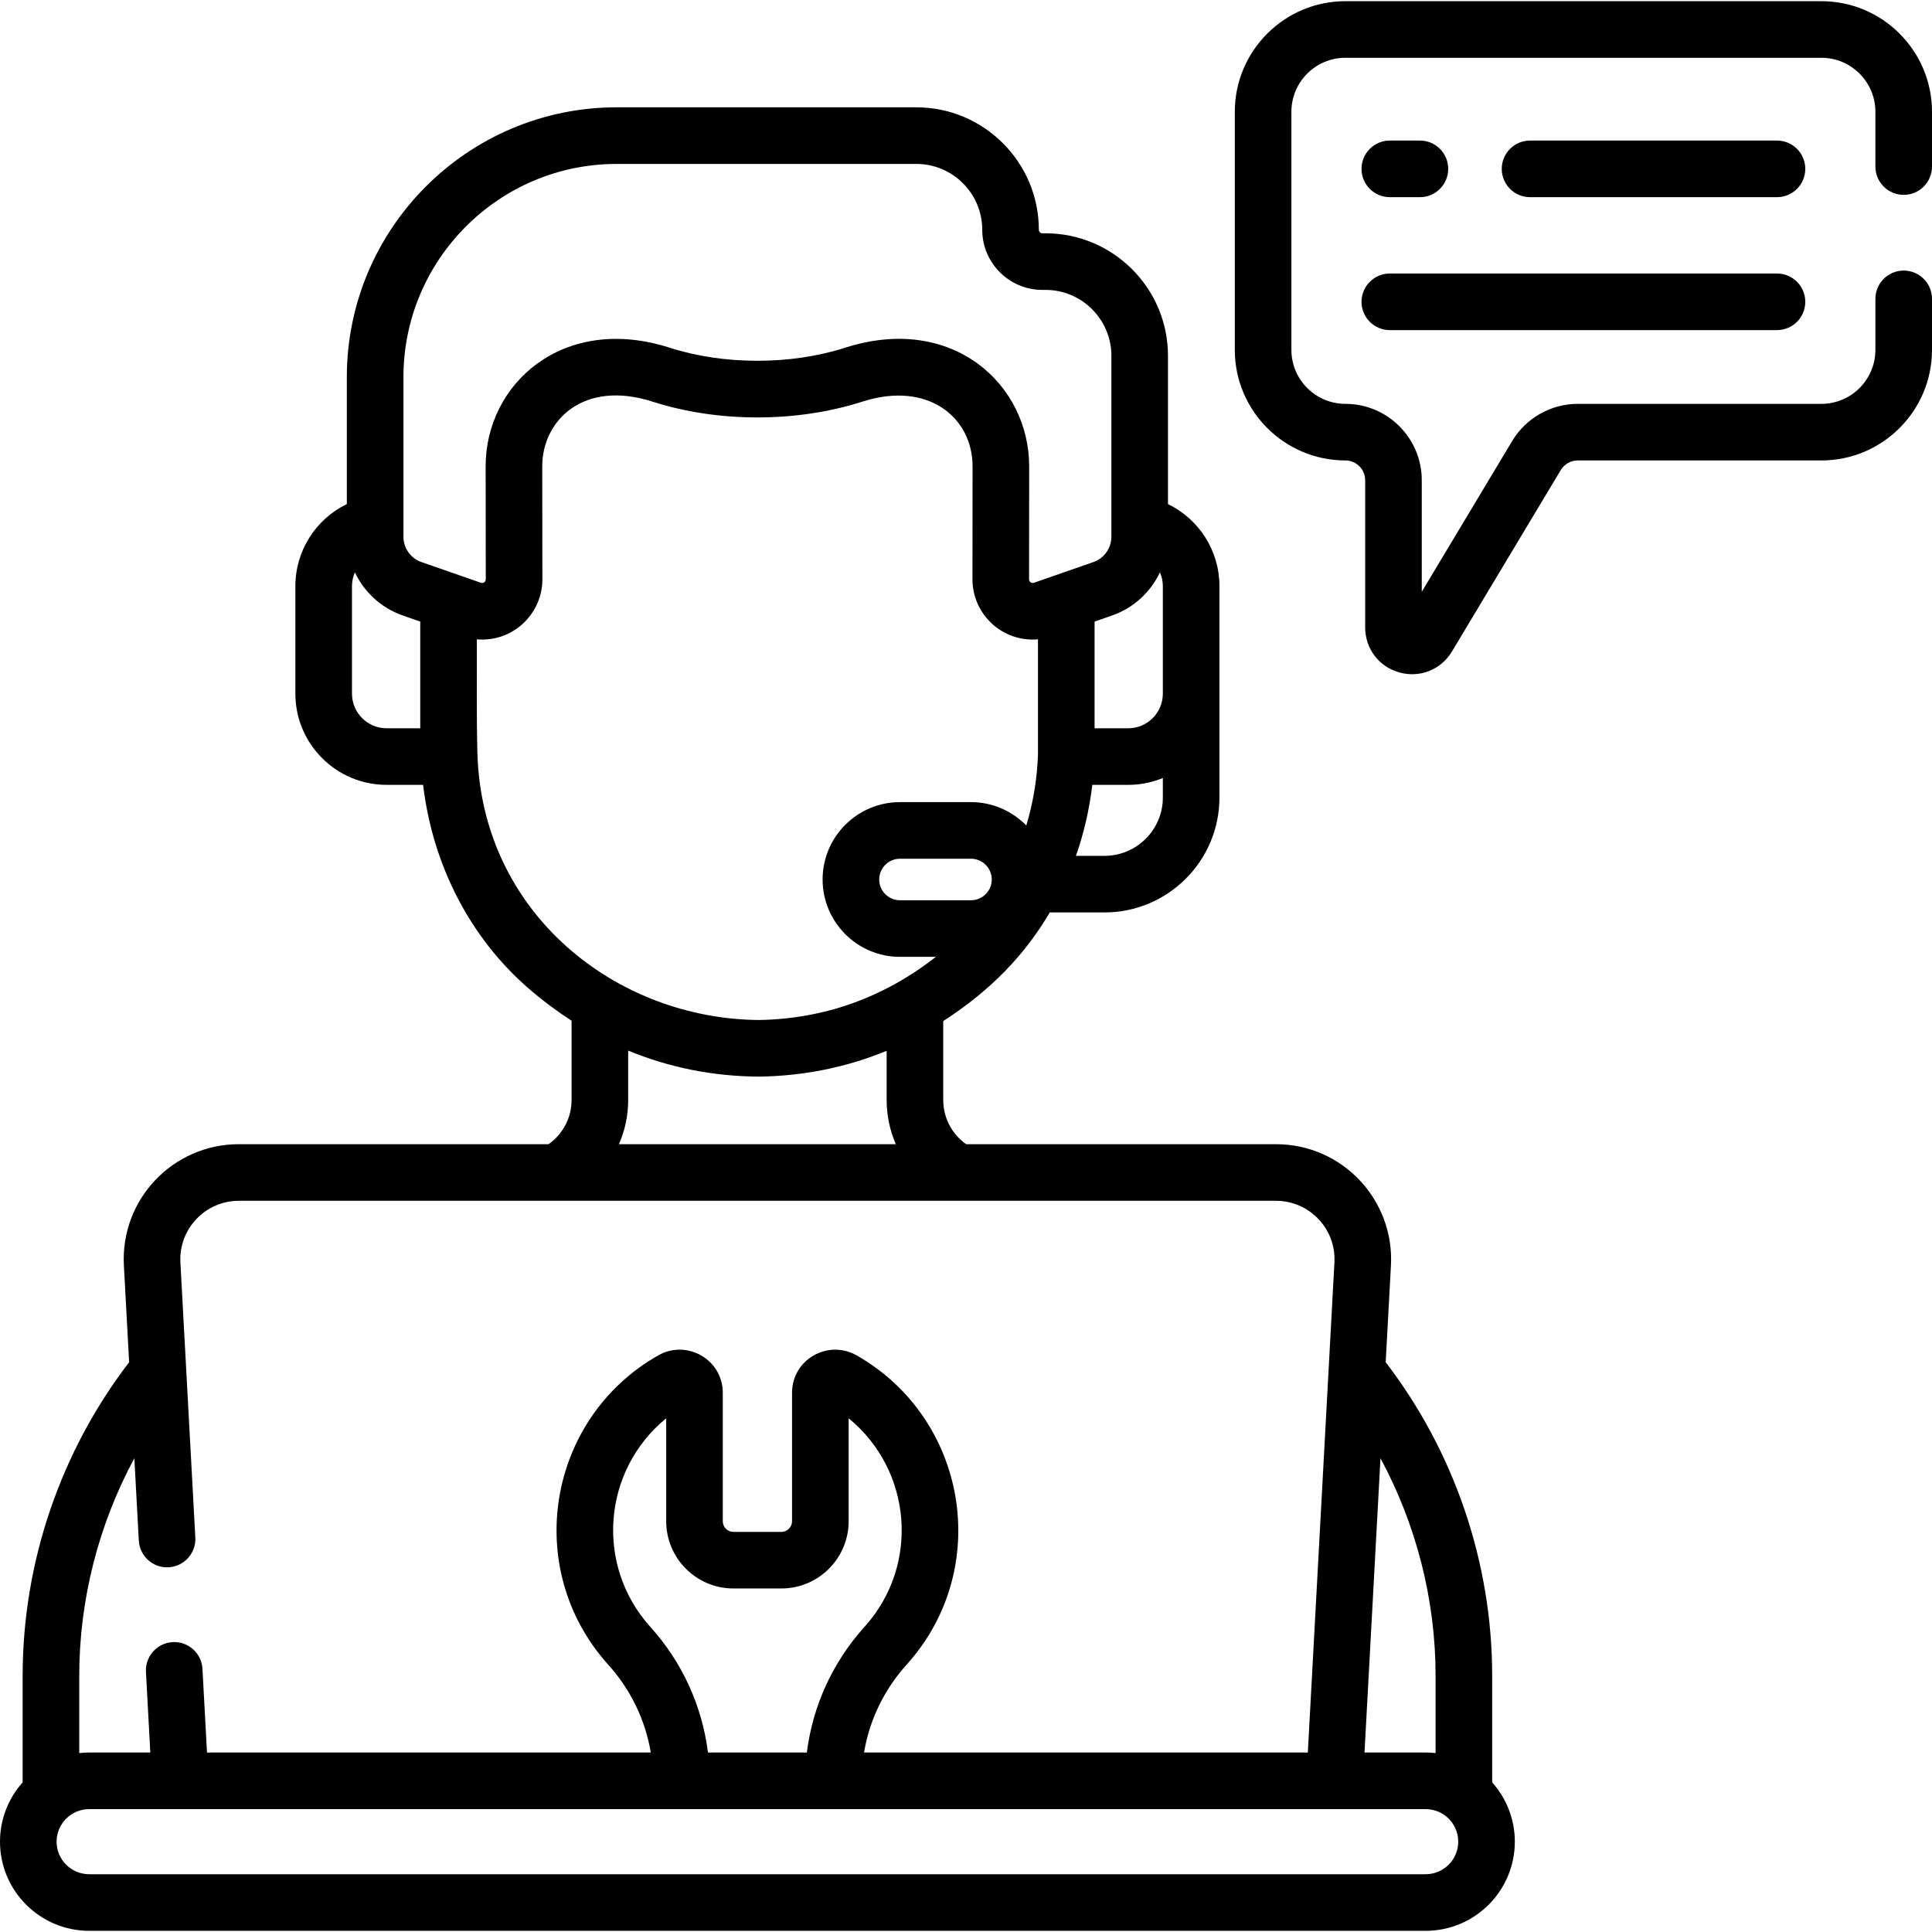
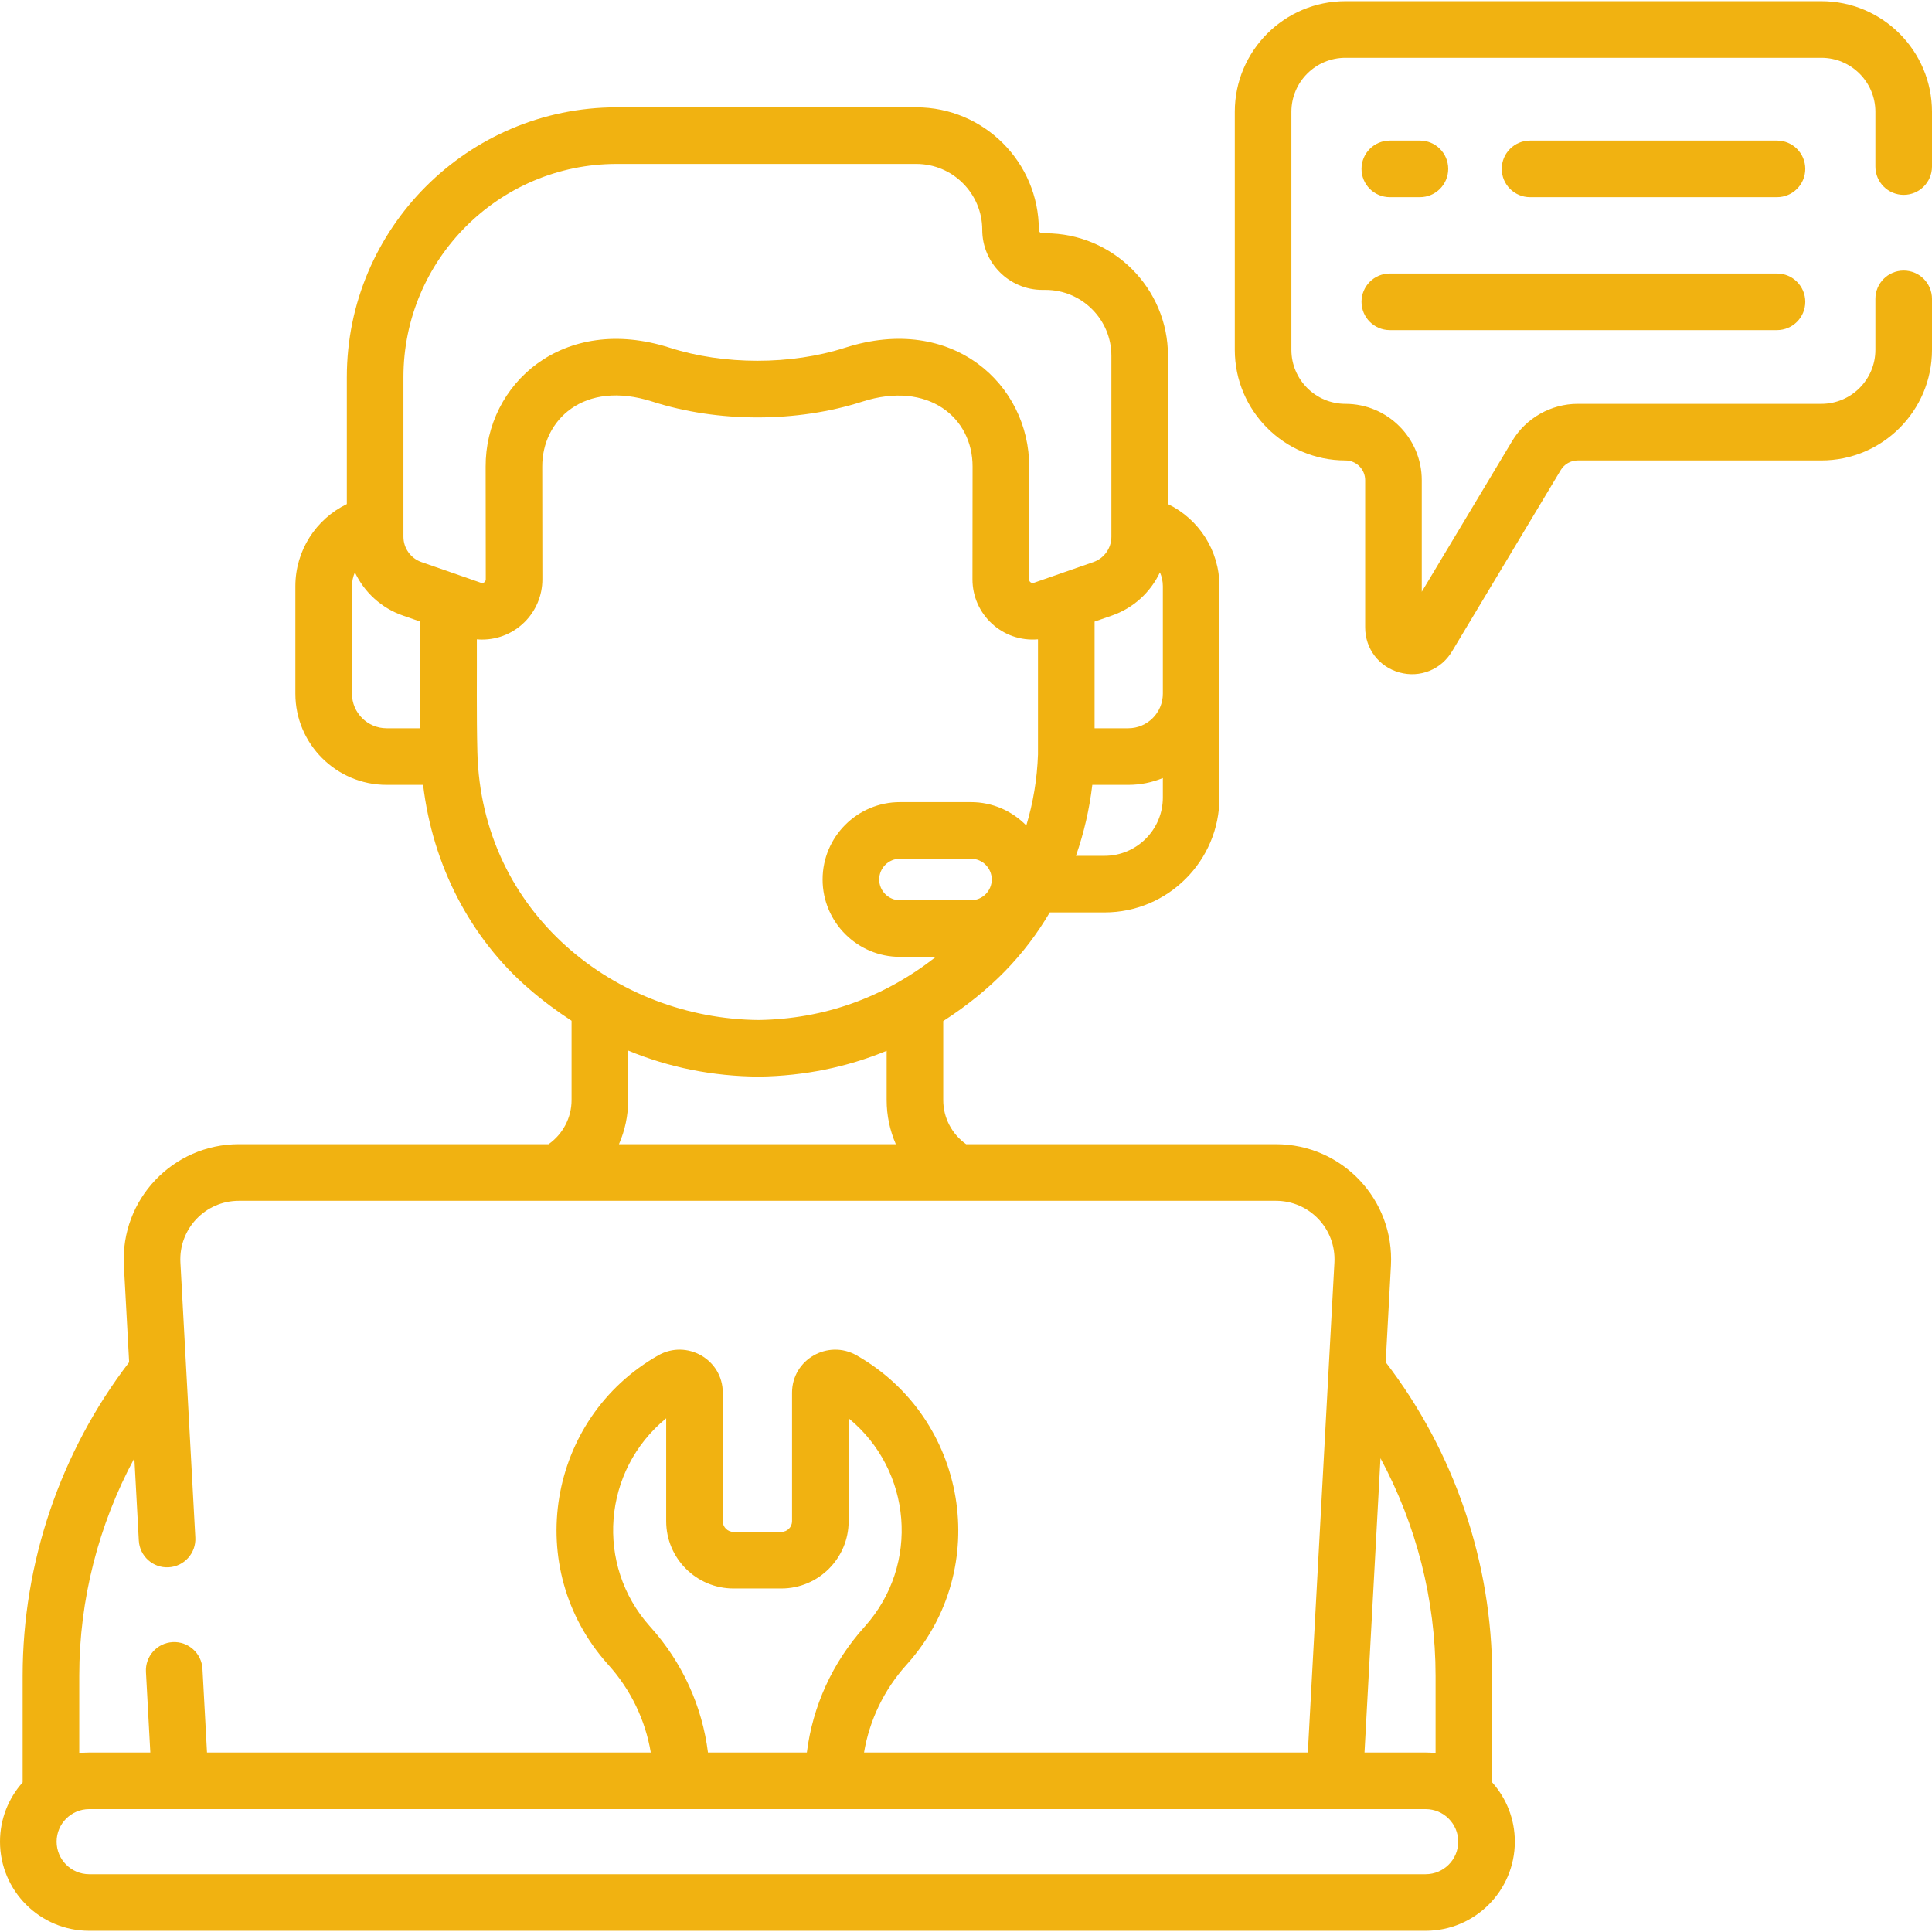
<svg xmlns="http://www.w3.org/2000/svg" version="1.1" x="0" y="0" viewBox="0 0 512 512" style="enable-background:new 0 0 512 512" xml:space="preserve">
  <g>
    <g>
      <g>
-         <path d="m470.919 37.252h-65.441c-4.142 0-7.5 3.358-7.5 7.5s3.358 7.5 7.5 7.5h65.441c4.142 0 7.5-3.358 7.5-7.5s-3.357-7.5-7.5-7.5z" fill="currentColor" data-original="#000000" />
-         <path d="m368.316 52.252h7.977c4.142 0 7.5-3.358 7.5-7.5s-3.358-7.5-7.5-7.5h-7.977c-4.142 0-7.5 3.358-7.5 7.5s3.358 7.5 7.5 7.5z" fill="currentColor" data-original="#000000" />
-         <path d="m368.316 87.484h102.604c4.142 0 7.5-3.358 7.5-7.5s-3.358-7.5-7.5-7.5h-102.604c-4.142 0-7.5 3.358-7.5 7.5s3.358 7.5 7.5 7.5z" fill="currentColor" data-original="#000000" />
-         <path d="m395.443 444.1c0-29.959-10.002-59.35-28.22-83.097l1.39-25.605c.946-17.43-12.886-32.176-30.478-32.176h-82.098c-3.777-2.669-6.068-7.004-6.068-11.686v-20.941c12.729-8.232 21.666-17.62 28.231-28.792h14.514c16.791 0 30.451-13.66 30.451-30.451v-56.012c0-9.447-5.465-17.798-13.638-21.749v-39.31c0-17.896-14.559-32.456-32.455-32.456h-.841c-.512 0-.928-.417-.928-.928 0-17.896-14.56-32.456-32.456-32.456h-79.429c-39.427 0-71.504 32.077-71.504 71.504v33.645c-8.172 3.951-13.638 12.302-13.638 21.749v28.486c0 13.328 10.843 24.171 24.171 24.171h9.682c2.506 21.196 12.449 40.554 28.023 54.012 3.654 3.158 7.433 5.979 11.32 8.499v21.028c0 4.668-2.3 9.004-6.094 11.686h-82.069c-17.456 0-31.431 14.61-30.477 32.176l1.39 25.605c-18.219 23.748-28.221 53.139-28.221 83.098v28.249c-3.729 4.179-6.001 9.684-6.001 15.712 0 13.028 10.599 23.626 23.627 23.626h354.19c13.028 0 23.627-10.599 23.627-23.626 0-6.028-2.272-11.533-6.001-15.711zm-15 0v20.483c-.863-.096-1.738-.149-2.626-.149h-16.208l4.233-77.99c9.493 17.631 14.601 37.494 14.601 57.656zm-73.047-292.422c.493 1.128.771 2.366.771 3.663v28.486c0 5.057-4.114 9.171-9.171 9.171h-8.919v-28.273l4.622-1.61c5.718-1.992 10.215-6.192 12.697-11.437zm-50.073 86.898h-18.822c-3.034 0-5.503-2.468-5.503-5.502s2.469-5.502 5.503-5.502h18.822c3.034 0 5.502 2.468 5.502 5.502s-2.468 5.502-5.502 5.502zm35.393-11.772h-7.581c2.112-6.022 3.57-12.33 4.339-18.806h9.522c3.245 0 6.341-.647 9.171-1.812v5.168c0 8.519-6.932 15.45-15.451 15.45zm-185.8-126.857c0-31.156 25.348-56.504 56.504-56.504h79.429c9.625 0 17.456 7.831 17.456 17.456 0 8.783 7.146 15.928 15.928 15.928h.841c9.625 0 17.455 7.831 17.455 17.456v47.963c0 3.018-1.915 5.712-4.765 6.705l-15.761 5.489c-.635.22-1.29-.238-1.29-.921l.029-29.804c.091-21.751-20.276-40.721-48.812-31.555-14.352 4.612-32.113 4.596-46.417 0-28.24-9.076-48.903 9.557-48.812 31.532l.035 29.829c0 .688-.67 1.141-1.29.919l-15.766-5.49c-2.85-.992-4.765-3.687-4.765-6.705v-42.298zm-13.638 83.88v-28.487c0-1.296.278-2.535.771-3.663 2.483 5.246 6.98 9.446 12.7 11.438l4.621 1.609v28.273h-8.92c-5.058.001-9.172-4.114-9.172-9.17zm33.229 15.508c-.249-9.86-.096-20.326-.138-29.908.462.04.925.063 1.388.063 8.917 0 15.994-7.248 15.979-15.991l-.035-29.848c-.051-12.178 10.873-23.109 29.223-17.211 17.392 5.588 38.26 5.571 55.595 0 17.483-5.617 29.277 4.272 29.223 17.236l-.029 29.825c-.012 9.296 7.934 16.744 17.362 15.926v30.515c-.218 6.482-1.285 12.808-3.095 18.824-3.725-3.816-8.916-6.195-14.657-6.195h-18.822c-11.305 0-20.503 9.197-20.503 20.502s9.198 20.502 20.503 20.502h9.529c-13.853 10.813-29.606 16.451-46.915 16.738-37.864-.303-73.525-28.276-74.608-70.978zm39.968 92.202v-13.123c10.841 4.489 22.406 6.815 34.62 6.901h.053c.039 0 .078 0 .117-.001 11.891-.185 23.149-2.489 33.707-6.839v13.061c0 4.095.857 8.059 2.435 11.686h-73.376c1.583-3.628 2.444-7.593 2.444-11.685zm-130.873 94.907 1.184 21.821c.225 4.137 3.768 7.318 7.895 7.083 4.136-.224 7.307-3.759 7.083-7.895l-3.955-72.867c-.481-8.864 6.553-16.363 15.5-16.363h274.827c8.881 0 15.984 7.432 15.5 16.363l-7.048 129.849h-117.608c1.433-8.567 5.291-16.625 11.234-23.227l.215-.24c22.702-25.398 15.907-65.114-13.437-81.788-7.53-4.278-17.093 1.057-17.093 9.926v34.03c0 1.56-1.269 2.828-2.829 2.828h-12.696c-1.56 0-2.829-1.269-2.829-2.828v-34.03c0-8.852-9.548-14.213-17.093-9.926-29.428 16.72-36.085 56.451-13.414 81.813l.192.215c5.943 6.601 9.801 14.659 11.234 23.226h-117.607l-1.203-22.173c-.224-4.136-3.759-7.311-7.895-7.083-4.136.224-7.307 3.759-7.083 7.895l1.159 21.361h-16.208c-.888 0-1.763.054-2.626.149v-20.483c0-20.161 5.109-40.025 14.601-57.656zm152.017 77.99c-1.535-12.289-6.803-23.89-15.239-33.261l-.181-.203c-14.491-16.21-12.55-41.277 4.347-55.102v27.267c0 9.831 7.998 17.828 17.829 17.828h12.696c9.831 0 17.829-7.998 17.829-17.828v-27.267c16.785 13.733 18.935 38.782 4.328 55.123l-.162.181c-8.437 9.372-13.705 20.973-15.24 33.262zm190.198 32.254h-354.19c-4.757 0-8.627-3.87-8.627-8.626s3.87-8.627 8.627-8.627h354.19c4.757 0 8.627 3.87 8.627 8.627s-3.87 8.626-8.627 8.626z" fill="currentColor" data-original="#000000" />
-         <path d="m504.5 51.64c4.142 0 7.5-3.358 7.5-7.5v-14.516c0-16.162-13.149-29.311-29.312-29.311h-126.141c-16.163 0-29.312 13.149-29.312 29.311v63.088c0 16.163 13.149 29.312 29.312 29.312 2.888 0 5.238 2.35 5.238 5.238v39.015c0 5.635 3.648 10.431 9.079 11.934 5.463 1.512 11.043-.762 13.924-5.566l28.83-48.077c.941-1.569 2.663-2.544 4.493-2.544h64.578c16.163 0 29.312-13.149 29.312-29.312v-13.508c0-4.142-3.358-7.5-7.5-7.5s-7.5 3.358-7.5 7.5v13.508c0 7.892-6.42 14.312-14.312 14.312h-64.579c-7.07 0-13.721 3.767-17.357 9.83l-23.969 39.97v-29.562c0-11.159-9.079-20.238-20.238-20.238-7.892 0-14.312-6.42-14.312-14.312v-63.088c0-7.891 6.42-14.311 14.312-14.311h126.142c7.892 0 14.312 6.42 14.312 14.311v14.516c0 4.142 3.358 7.5 7.5 7.5z" fill="currentColor" data-original="#000000" />
+         <path d="m470.919 37.252h-65.441c-4.142 0-7.5 3.358-7.5 7.5s3.358 7.5 7.5 7.5h65.441c4.142 0 7.5-3.358 7.5-7.5s-3.357-7.5-7.5-7.5z" fill="#F1B211" data-original="#000000" />
+         <path d="m368.316 52.252h7.977c4.142 0 7.5-3.358 7.5-7.5s-3.358-7.5-7.5-7.5h-7.977c-4.142 0-7.5 3.358-7.5 7.5s3.358 7.5 7.5 7.5z" fill="#F1B211" data-original="#000000" />
+         <path d="m368.316 87.484h102.604c4.142 0 7.5-3.358 7.5-7.5s-3.358-7.5-7.5-7.5h-102.604c-4.142 0-7.5 3.358-7.5 7.5s3.358 7.5 7.5 7.5z" fill="#F1B211" data-original="#000000" />
+         <path d="m395.443 444.1c0-29.959-10.002-59.35-28.22-83.097l1.39-25.605c.946-17.43-12.886-32.176-30.478-32.176h-82.098c-3.777-2.669-6.068-7.004-6.068-11.686v-20.941c12.729-8.232 21.666-17.62 28.231-28.792h14.514c16.791 0 30.451-13.66 30.451-30.451v-56.012c0-9.447-5.465-17.798-13.638-21.749v-39.31c0-17.896-14.559-32.456-32.455-32.456h-.841c-.512 0-.928-.417-.928-.928 0-17.896-14.56-32.456-32.456-32.456h-79.429c-39.427 0-71.504 32.077-71.504 71.504v33.645c-8.172 3.951-13.638 12.302-13.638 21.749v28.486c0 13.328 10.843 24.171 24.171 24.171h9.682c2.506 21.196 12.449 40.554 28.023 54.012 3.654 3.158 7.433 5.979 11.32 8.499v21.028c0 4.668-2.3 9.004-6.094 11.686h-82.069c-17.456 0-31.431 14.61-30.477 32.176l1.39 25.605c-18.219 23.748-28.221 53.139-28.221 83.098v28.249c-3.729 4.179-6.001 9.684-6.001 15.712 0 13.028 10.599 23.626 23.627 23.626h354.19c13.028 0 23.627-10.599 23.627-23.626 0-6.028-2.272-11.533-6.001-15.711zm-15 0v20.483c-.863-.096-1.738-.149-2.626-.149h-16.208l4.233-77.99c9.493 17.631 14.601 37.494 14.601 57.656zm-73.047-292.422c.493 1.128.771 2.366.771 3.663v28.486c0 5.057-4.114 9.171-9.171 9.171h-8.919v-28.273l4.622-1.61c5.718-1.992 10.215-6.192 12.697-11.437zm-50.073 86.898h-18.822c-3.034 0-5.503-2.468-5.503-5.502s2.469-5.502 5.503-5.502h18.822c3.034 0 5.502 2.468 5.502 5.502s-2.468 5.502-5.502 5.502zm35.393-11.772h-7.581c2.112-6.022 3.57-12.33 4.339-18.806h9.522c3.245 0 6.341-.647 9.171-1.812v5.168c0 8.519-6.932 15.45-15.451 15.45zm-185.8-126.857c0-31.156 25.348-56.504 56.504-56.504h79.429c9.625 0 17.456 7.831 17.456 17.456 0 8.783 7.146 15.928 15.928 15.928h.841c9.625 0 17.455 7.831 17.455 17.456v47.963c0 3.018-1.915 5.712-4.765 6.705l-15.761 5.489c-.635.22-1.29-.238-1.29-.921l.029-29.804c.091-21.751-20.276-40.721-48.812-31.555-14.352 4.612-32.113 4.596-46.417 0-28.24-9.076-48.903 9.557-48.812 31.532l.035 29.829c0 .688-.67 1.141-1.29.919l-15.766-5.49c-2.85-.992-4.765-3.687-4.765-6.705v-42.298zm-13.638 83.88v-28.487c0-1.296.278-2.535.771-3.663 2.483 5.246 6.98 9.446 12.7 11.438l4.621 1.609v28.273h-8.92c-5.058.001-9.172-4.114-9.172-9.17zm33.229 15.508c-.249-9.86-.096-20.326-.138-29.908.462.04.925.063 1.388.063 8.917 0 15.994-7.248 15.979-15.991l-.035-29.848c-.051-12.178 10.873-23.109 29.223-17.211 17.392 5.588 38.26 5.571 55.595 0 17.483-5.617 29.277 4.272 29.223 17.236l-.029 29.825c-.012 9.296 7.934 16.744 17.362 15.926v30.515c-.218 6.482-1.285 12.808-3.095 18.824-3.725-3.816-8.916-6.195-14.657-6.195h-18.822c-11.305 0-20.503 9.197-20.503 20.502s9.198 20.502 20.503 20.502h9.529c-13.853 10.813-29.606 16.451-46.915 16.738-37.864-.303-73.525-28.276-74.608-70.978zm39.968 92.202v-13.123c10.841 4.489 22.406 6.815 34.62 6.901h.053c.039 0 .078 0 .117-.001 11.891-.185 23.149-2.489 33.707-6.839v13.061c0 4.095.857 8.059 2.435 11.686h-73.376c1.583-3.628 2.444-7.593 2.444-11.685zm-130.873 94.907 1.184 21.821c.225 4.137 3.768 7.318 7.895 7.083 4.136-.224 7.307-3.759 7.083-7.895l-3.955-72.867c-.481-8.864 6.553-16.363 15.5-16.363h274.827c8.881 0 15.984 7.432 15.5 16.363l-7.048 129.849h-117.608c1.433-8.567 5.291-16.625 11.234-23.227l.215-.24c22.702-25.398 15.907-65.114-13.437-81.788-7.53-4.278-17.093 1.057-17.093 9.926v34.03c0 1.56-1.269 2.828-2.829 2.828h-12.696c-1.56 0-2.829-1.269-2.829-2.828v-34.03c0-8.852-9.548-14.213-17.093-9.926-29.428 16.72-36.085 56.451-13.414 81.813l.192.215c5.943 6.601 9.801 14.659 11.234 23.226h-117.607l-1.203-22.173c-.224-4.136-3.759-7.311-7.895-7.083-4.136.224-7.307 3.759-7.083 7.895l1.159 21.361h-16.208c-.888 0-1.763.054-2.626.149v-20.483c0-20.161 5.109-40.025 14.601-57.656zm152.017 77.99c-1.535-12.289-6.803-23.89-15.239-33.261l-.181-.203c-14.491-16.21-12.55-41.277 4.347-55.102v27.267c0 9.831 7.998 17.828 17.829 17.828h12.696c9.831 0 17.829-7.998 17.829-17.828v-27.267c16.785 13.733 18.935 38.782 4.328 55.123l-.162.181c-8.437 9.372-13.705 20.973-15.24 33.262zm190.198 32.254h-354.19c-4.757 0-8.627-3.87-8.627-8.626s3.87-8.627 8.627-8.627h354.19c4.757 0 8.627 3.87 8.627 8.627s-3.87 8.626-8.627 8.626z" fill="#F1B211" data-original="#000000" />
+         <path d="m504.5 51.64c4.142 0 7.5-3.358 7.5-7.5v-14.516c0-16.162-13.149-29.311-29.312-29.311h-126.141c-16.163 0-29.312 13.149-29.312 29.311v63.088c0 16.163 13.149 29.312 29.312 29.312 2.888 0 5.238 2.35 5.238 5.238v39.015c0 5.635 3.648 10.431 9.079 11.934 5.463 1.512 11.043-.762 13.924-5.566l28.83-48.077c.941-1.569 2.663-2.544 4.493-2.544h64.578c16.163 0 29.312-13.149 29.312-29.312v-13.508c0-4.142-3.358-7.5-7.5-7.5s-7.5 3.358-7.5 7.5v13.508c0 7.892-6.42 14.312-14.312 14.312h-64.579c-7.07 0-13.721 3.767-17.357 9.83l-23.969 39.97v-29.562c0-11.159-9.079-20.238-20.238-20.238-7.892 0-14.312-6.42-14.312-14.312v-63.088c0-7.891 6.42-14.311 14.312-14.311h126.142c7.892 0 14.312 6.42 14.312 14.311v14.516c0 4.142 3.358 7.5 7.5 7.5z" fill="#F1B211" data-original="#000000" />
      </g>
    </g>
  </g>
</svg>
